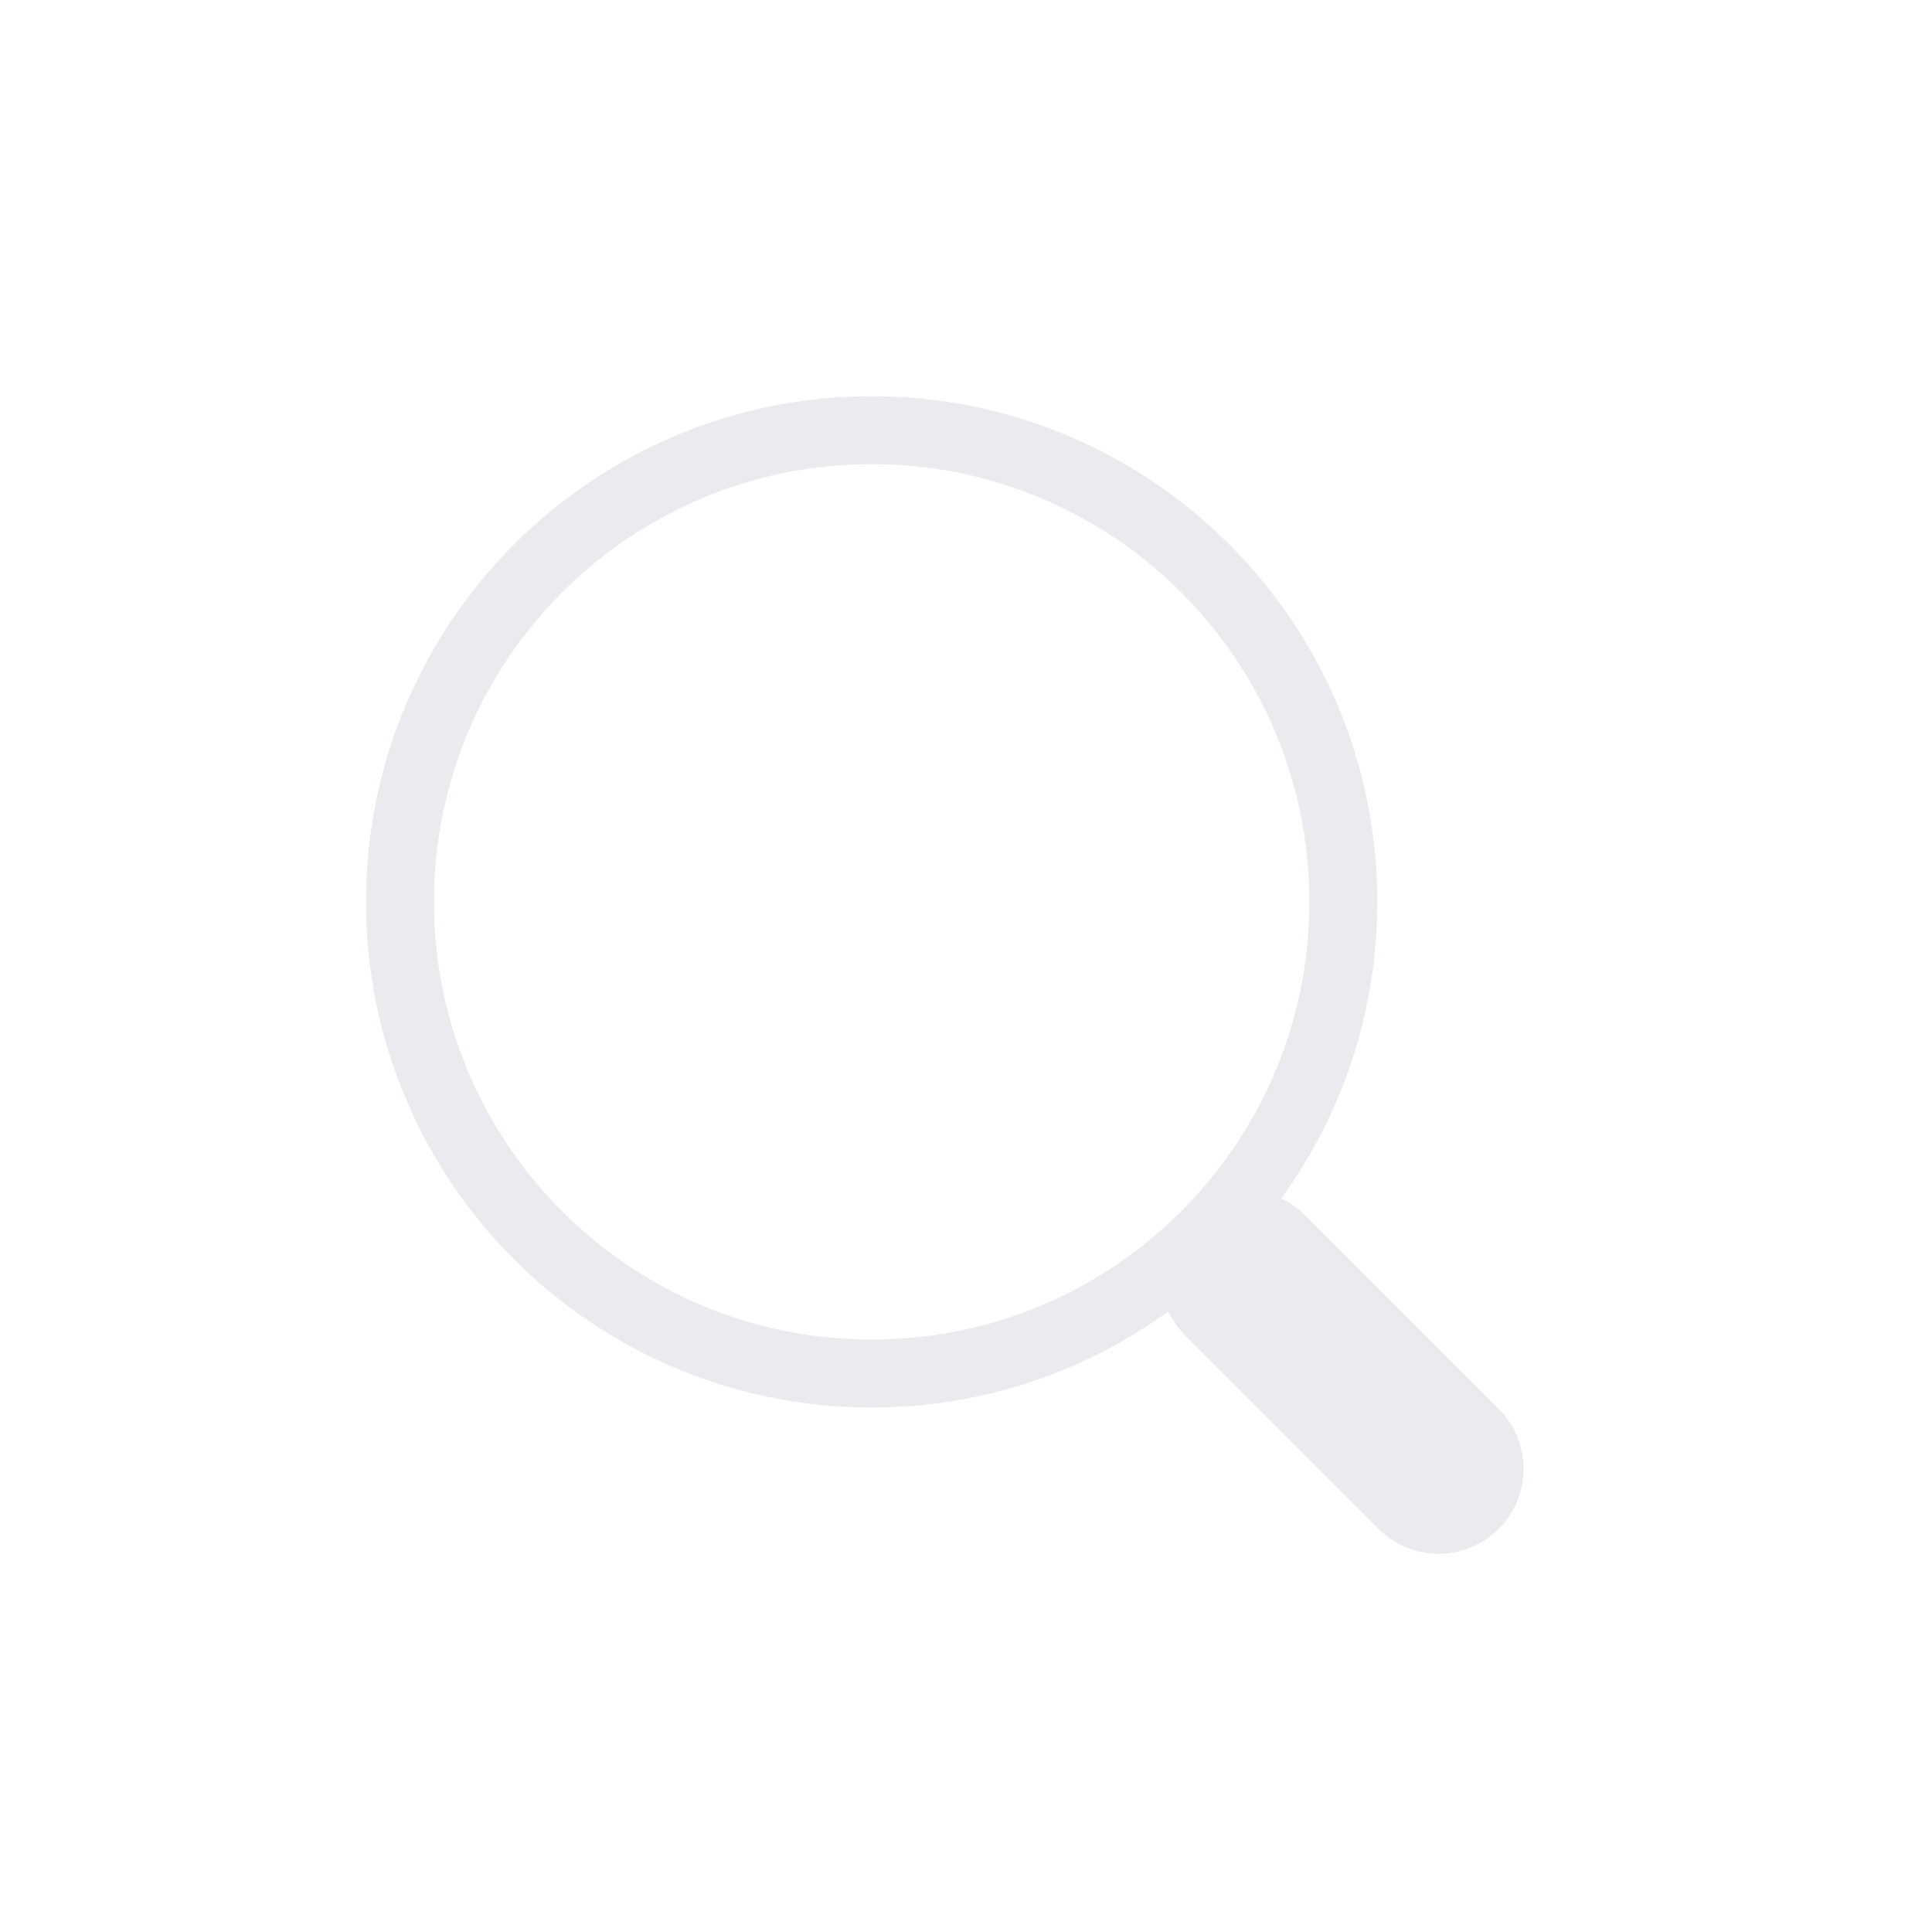
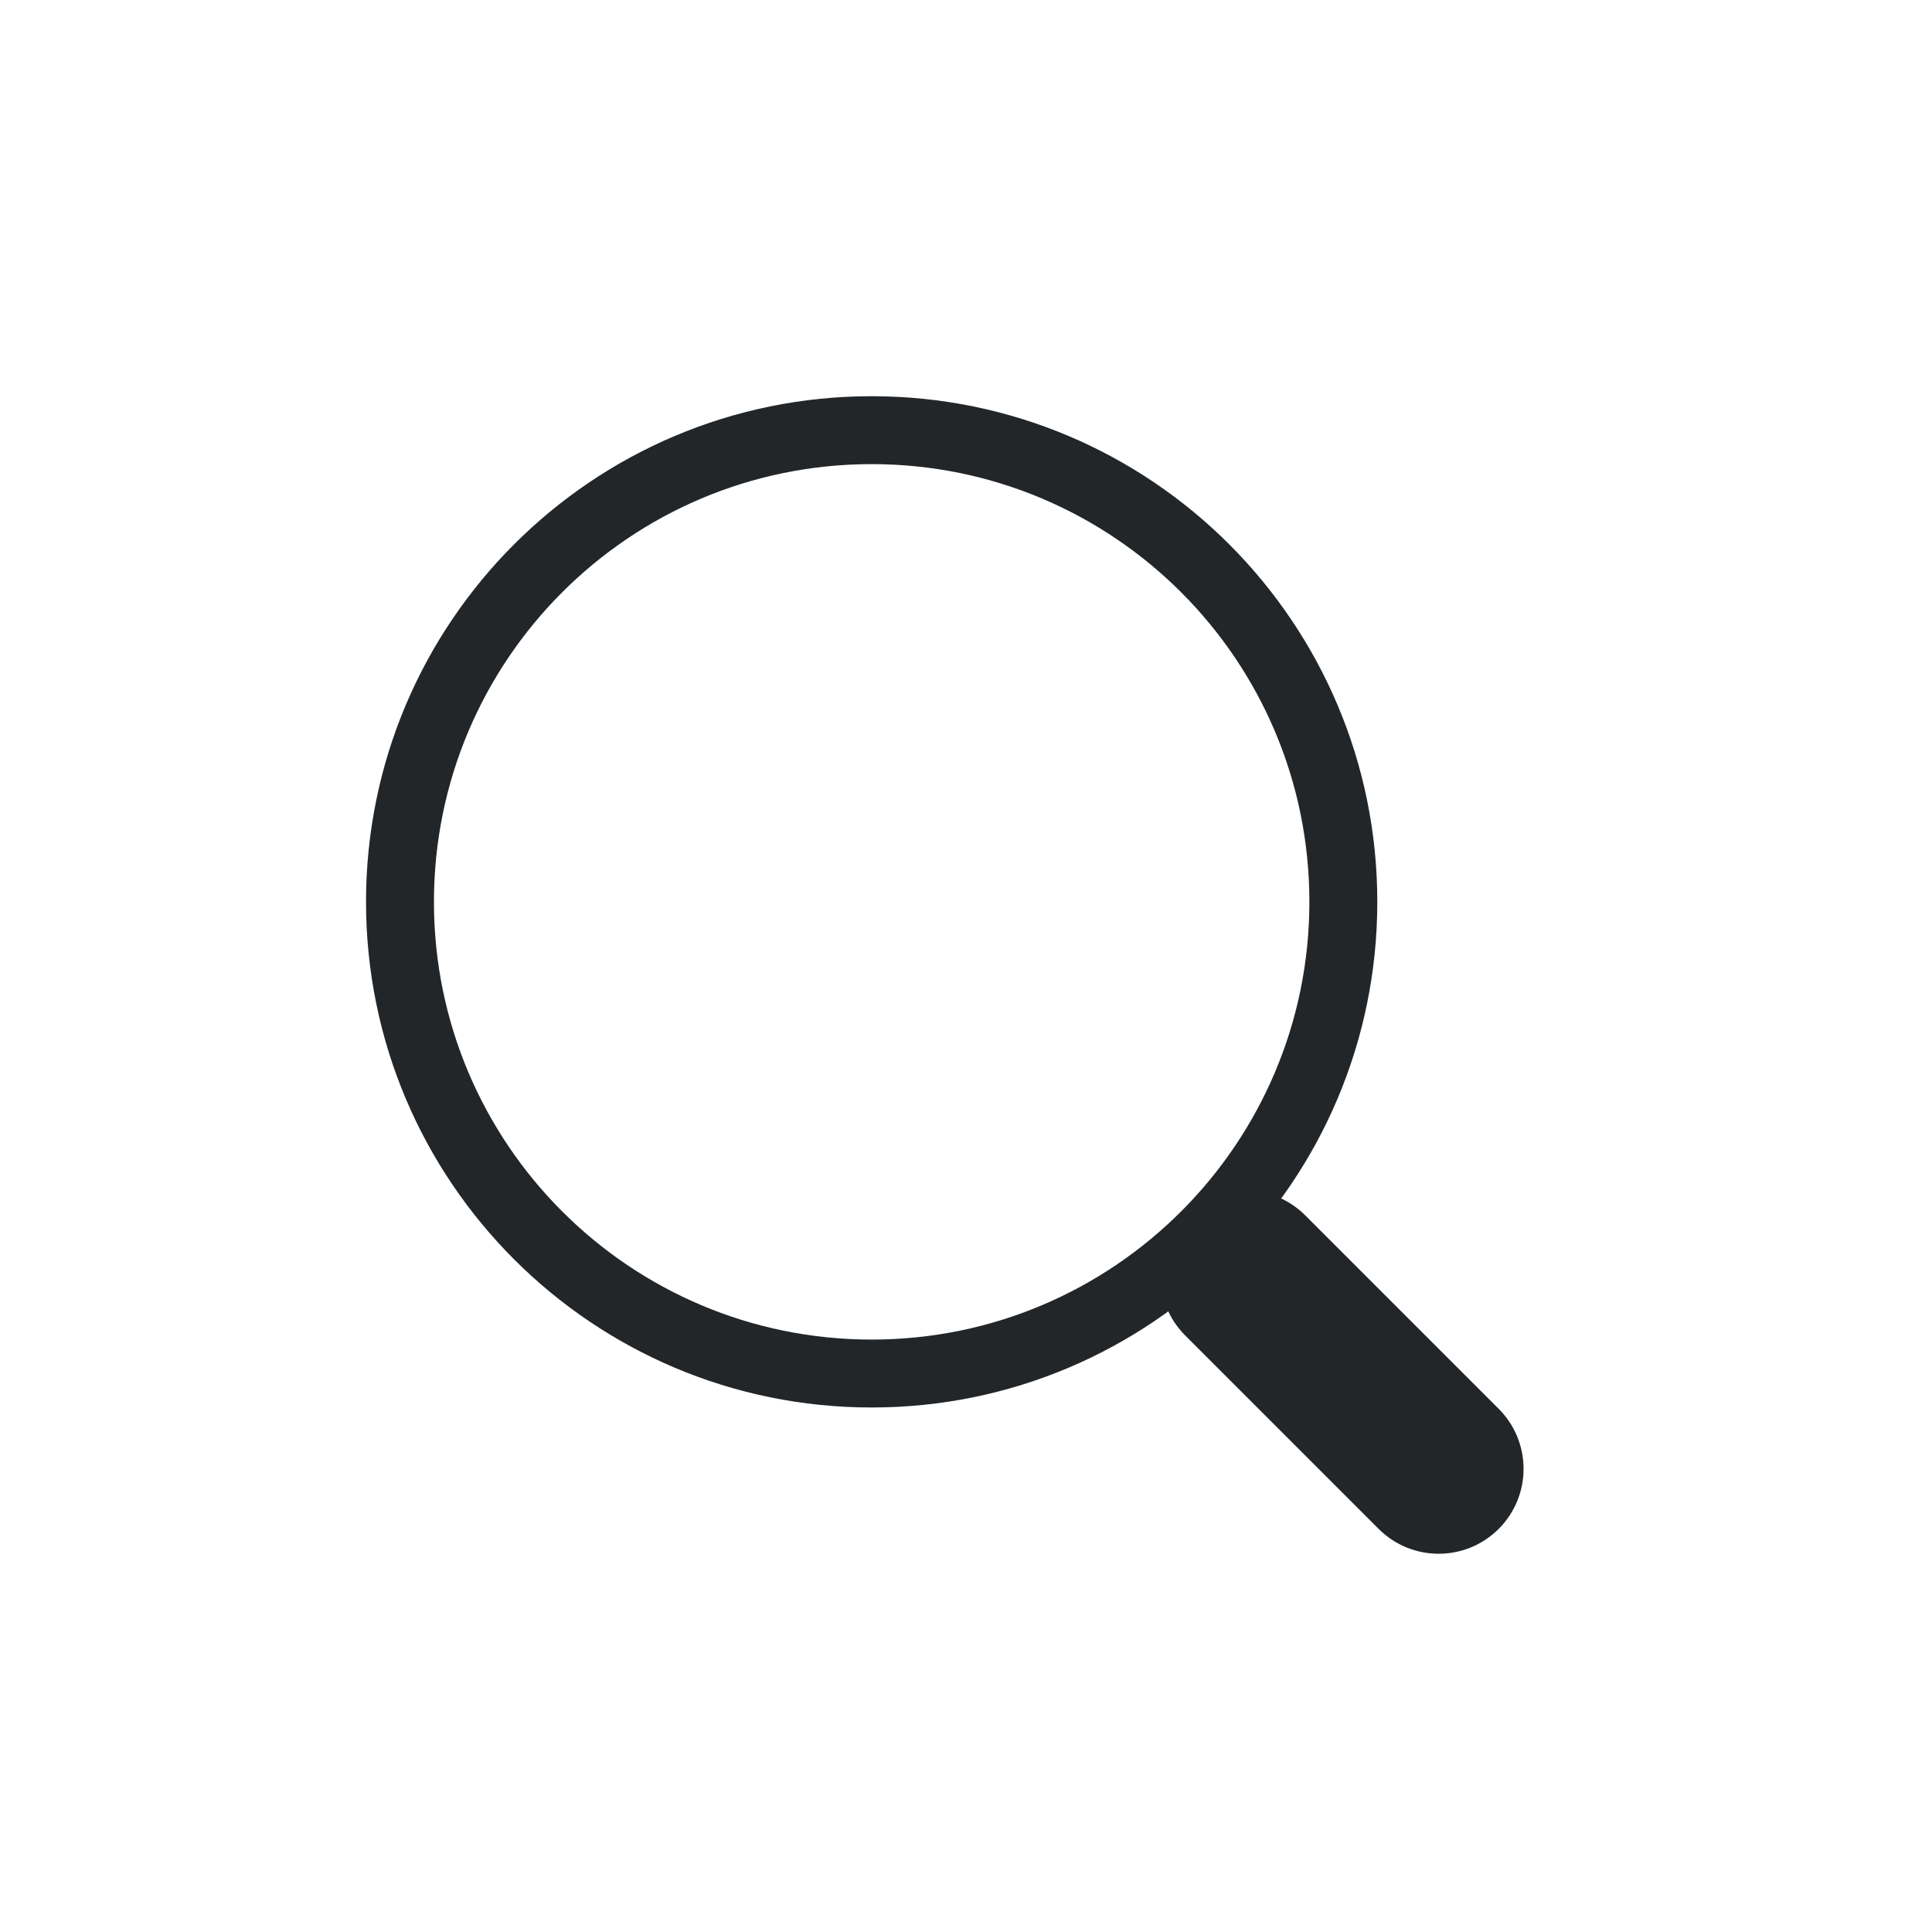
<svg xmlns="http://www.w3.org/2000/svg" width="1024" height="1024" viewBox="0 0 1024 1024" role="img" aria-label="Frying pan rim and handle">
-   <g fill="#e9ebee" transform="translate(462,478)">
+   <g fill="#232629" transform="translate(462,478)">
    <rect x="235" y="-45" width="235" height="90" rx="45" transform="rotate(45)" />
    <path fill-rule="evenodd" d="M0 -268 a268 268 0 1 0 0 536 a268 268 0 1 0 0 -536 Z M0 -232 a232 232 0 1 0 0 464 a232 232 0 1 0 0 -464 Z" />
  </g>
</svg>
